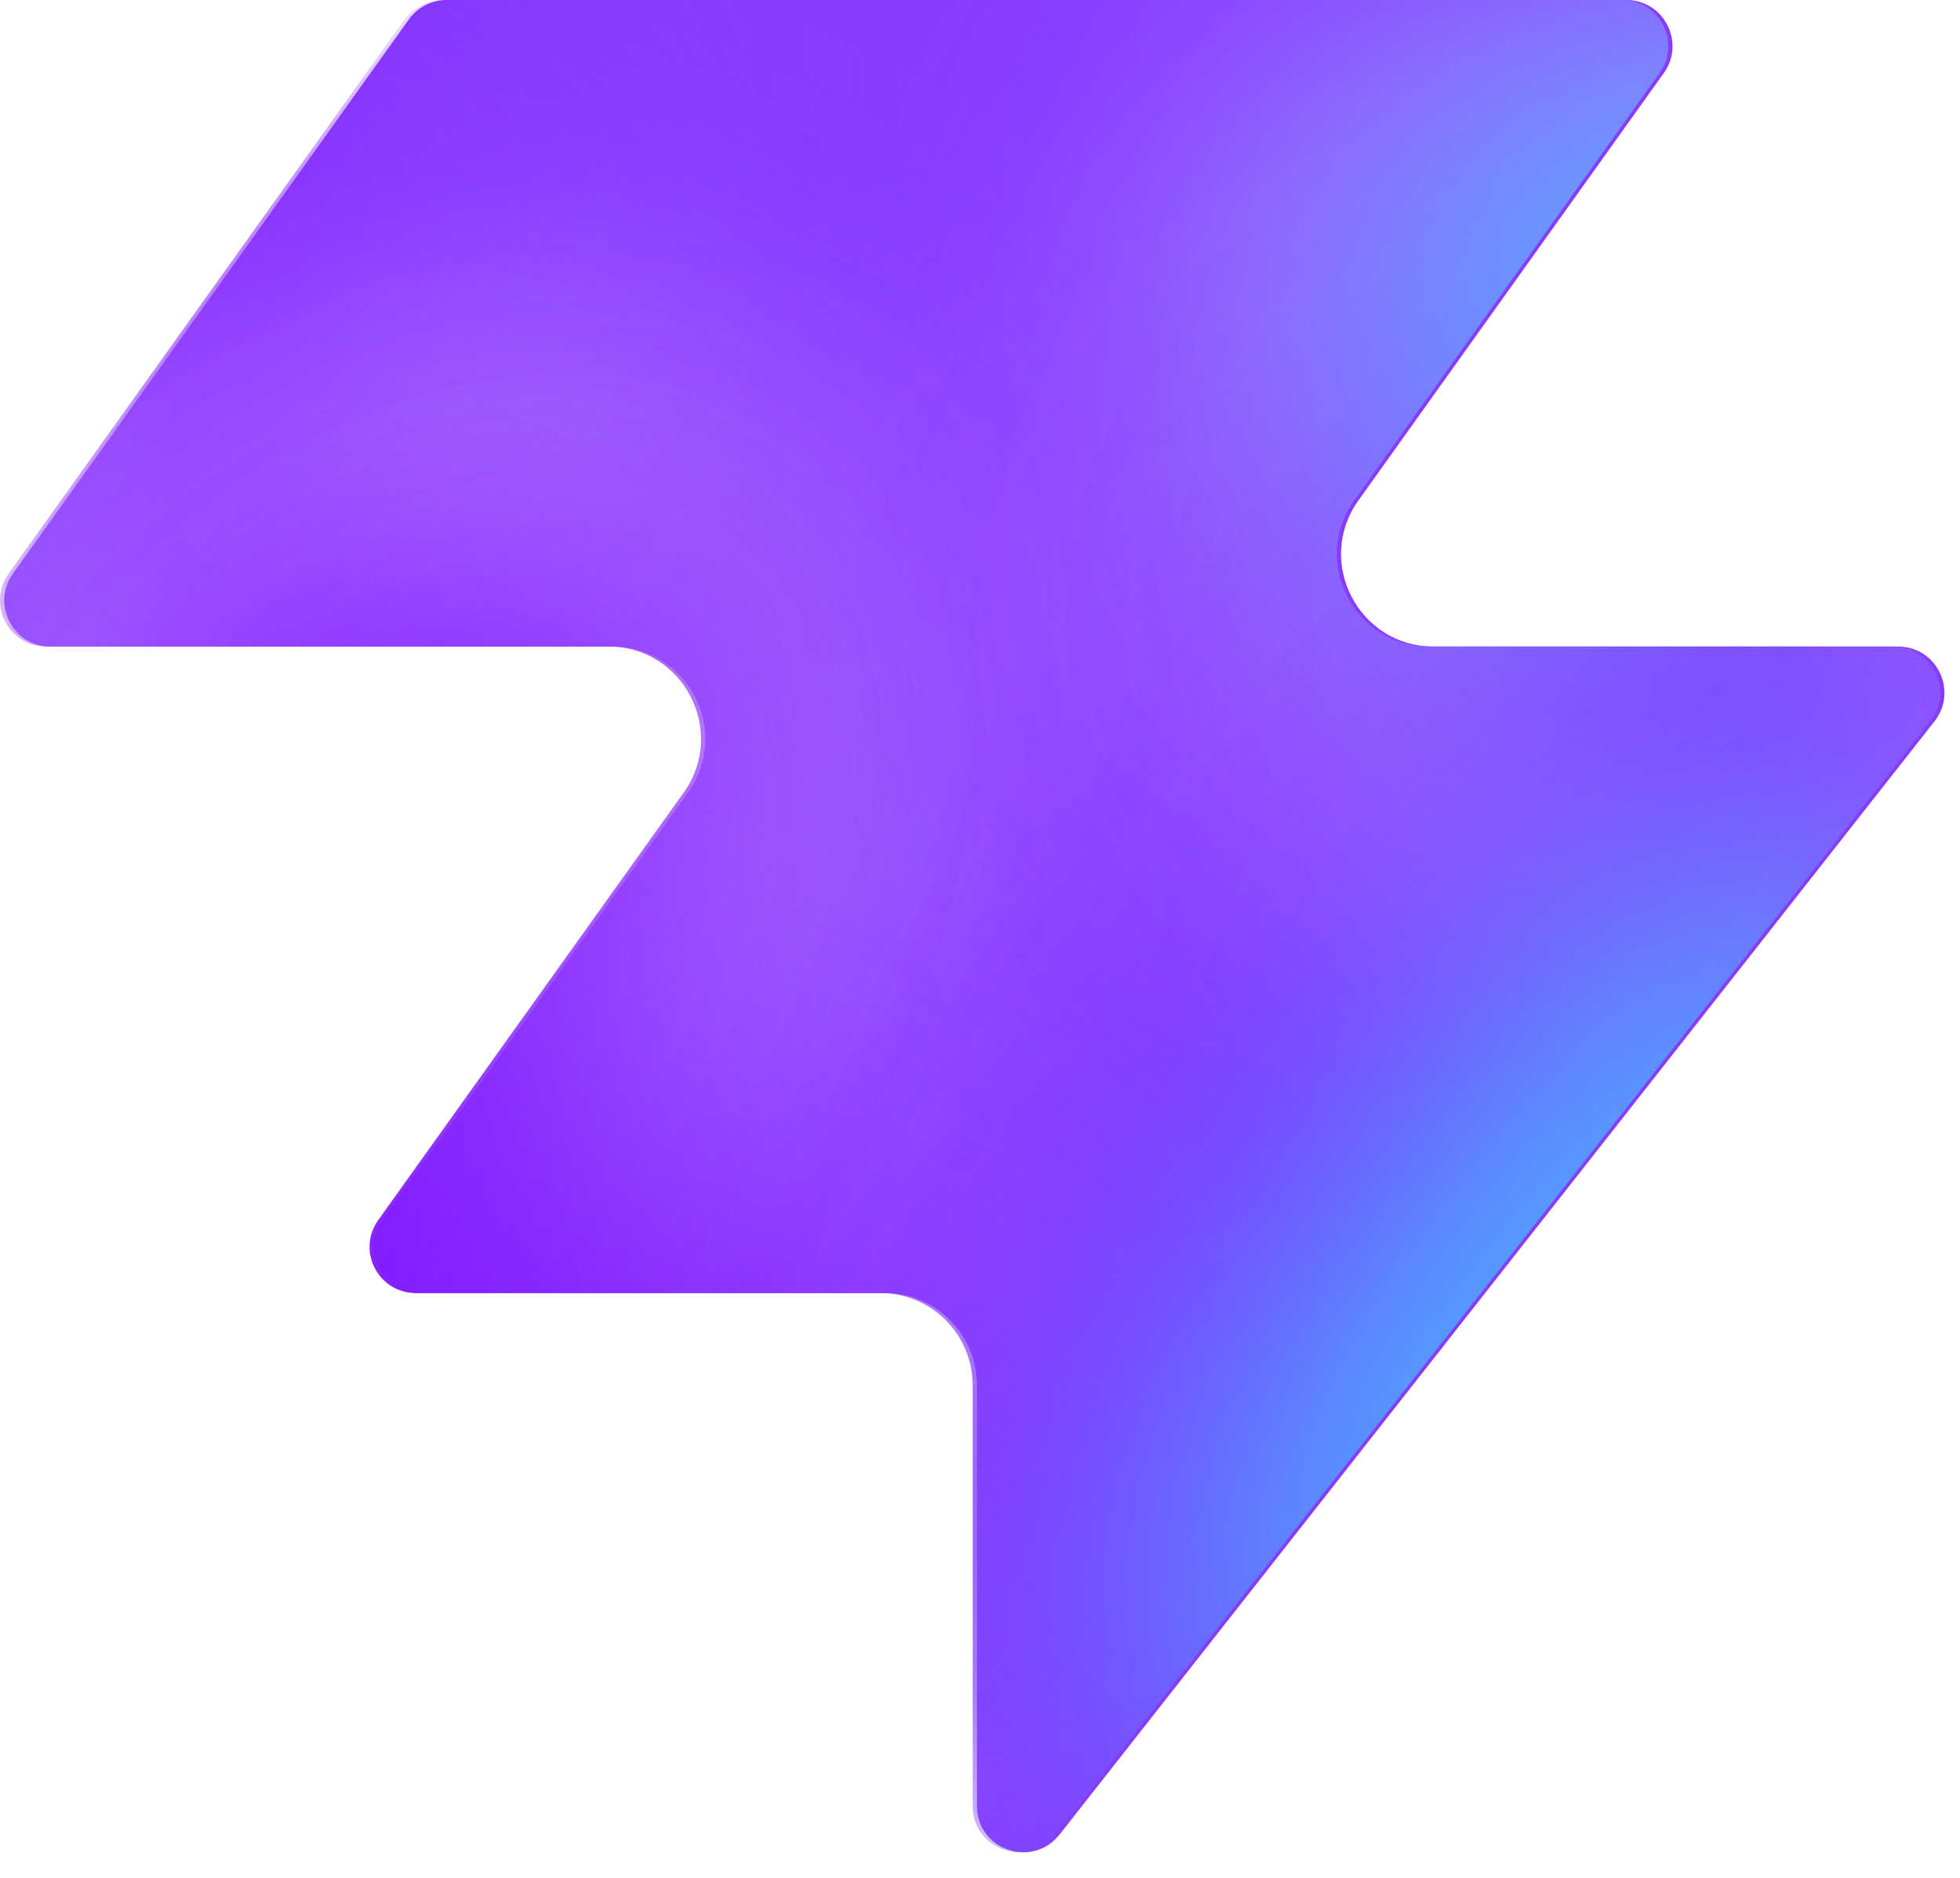
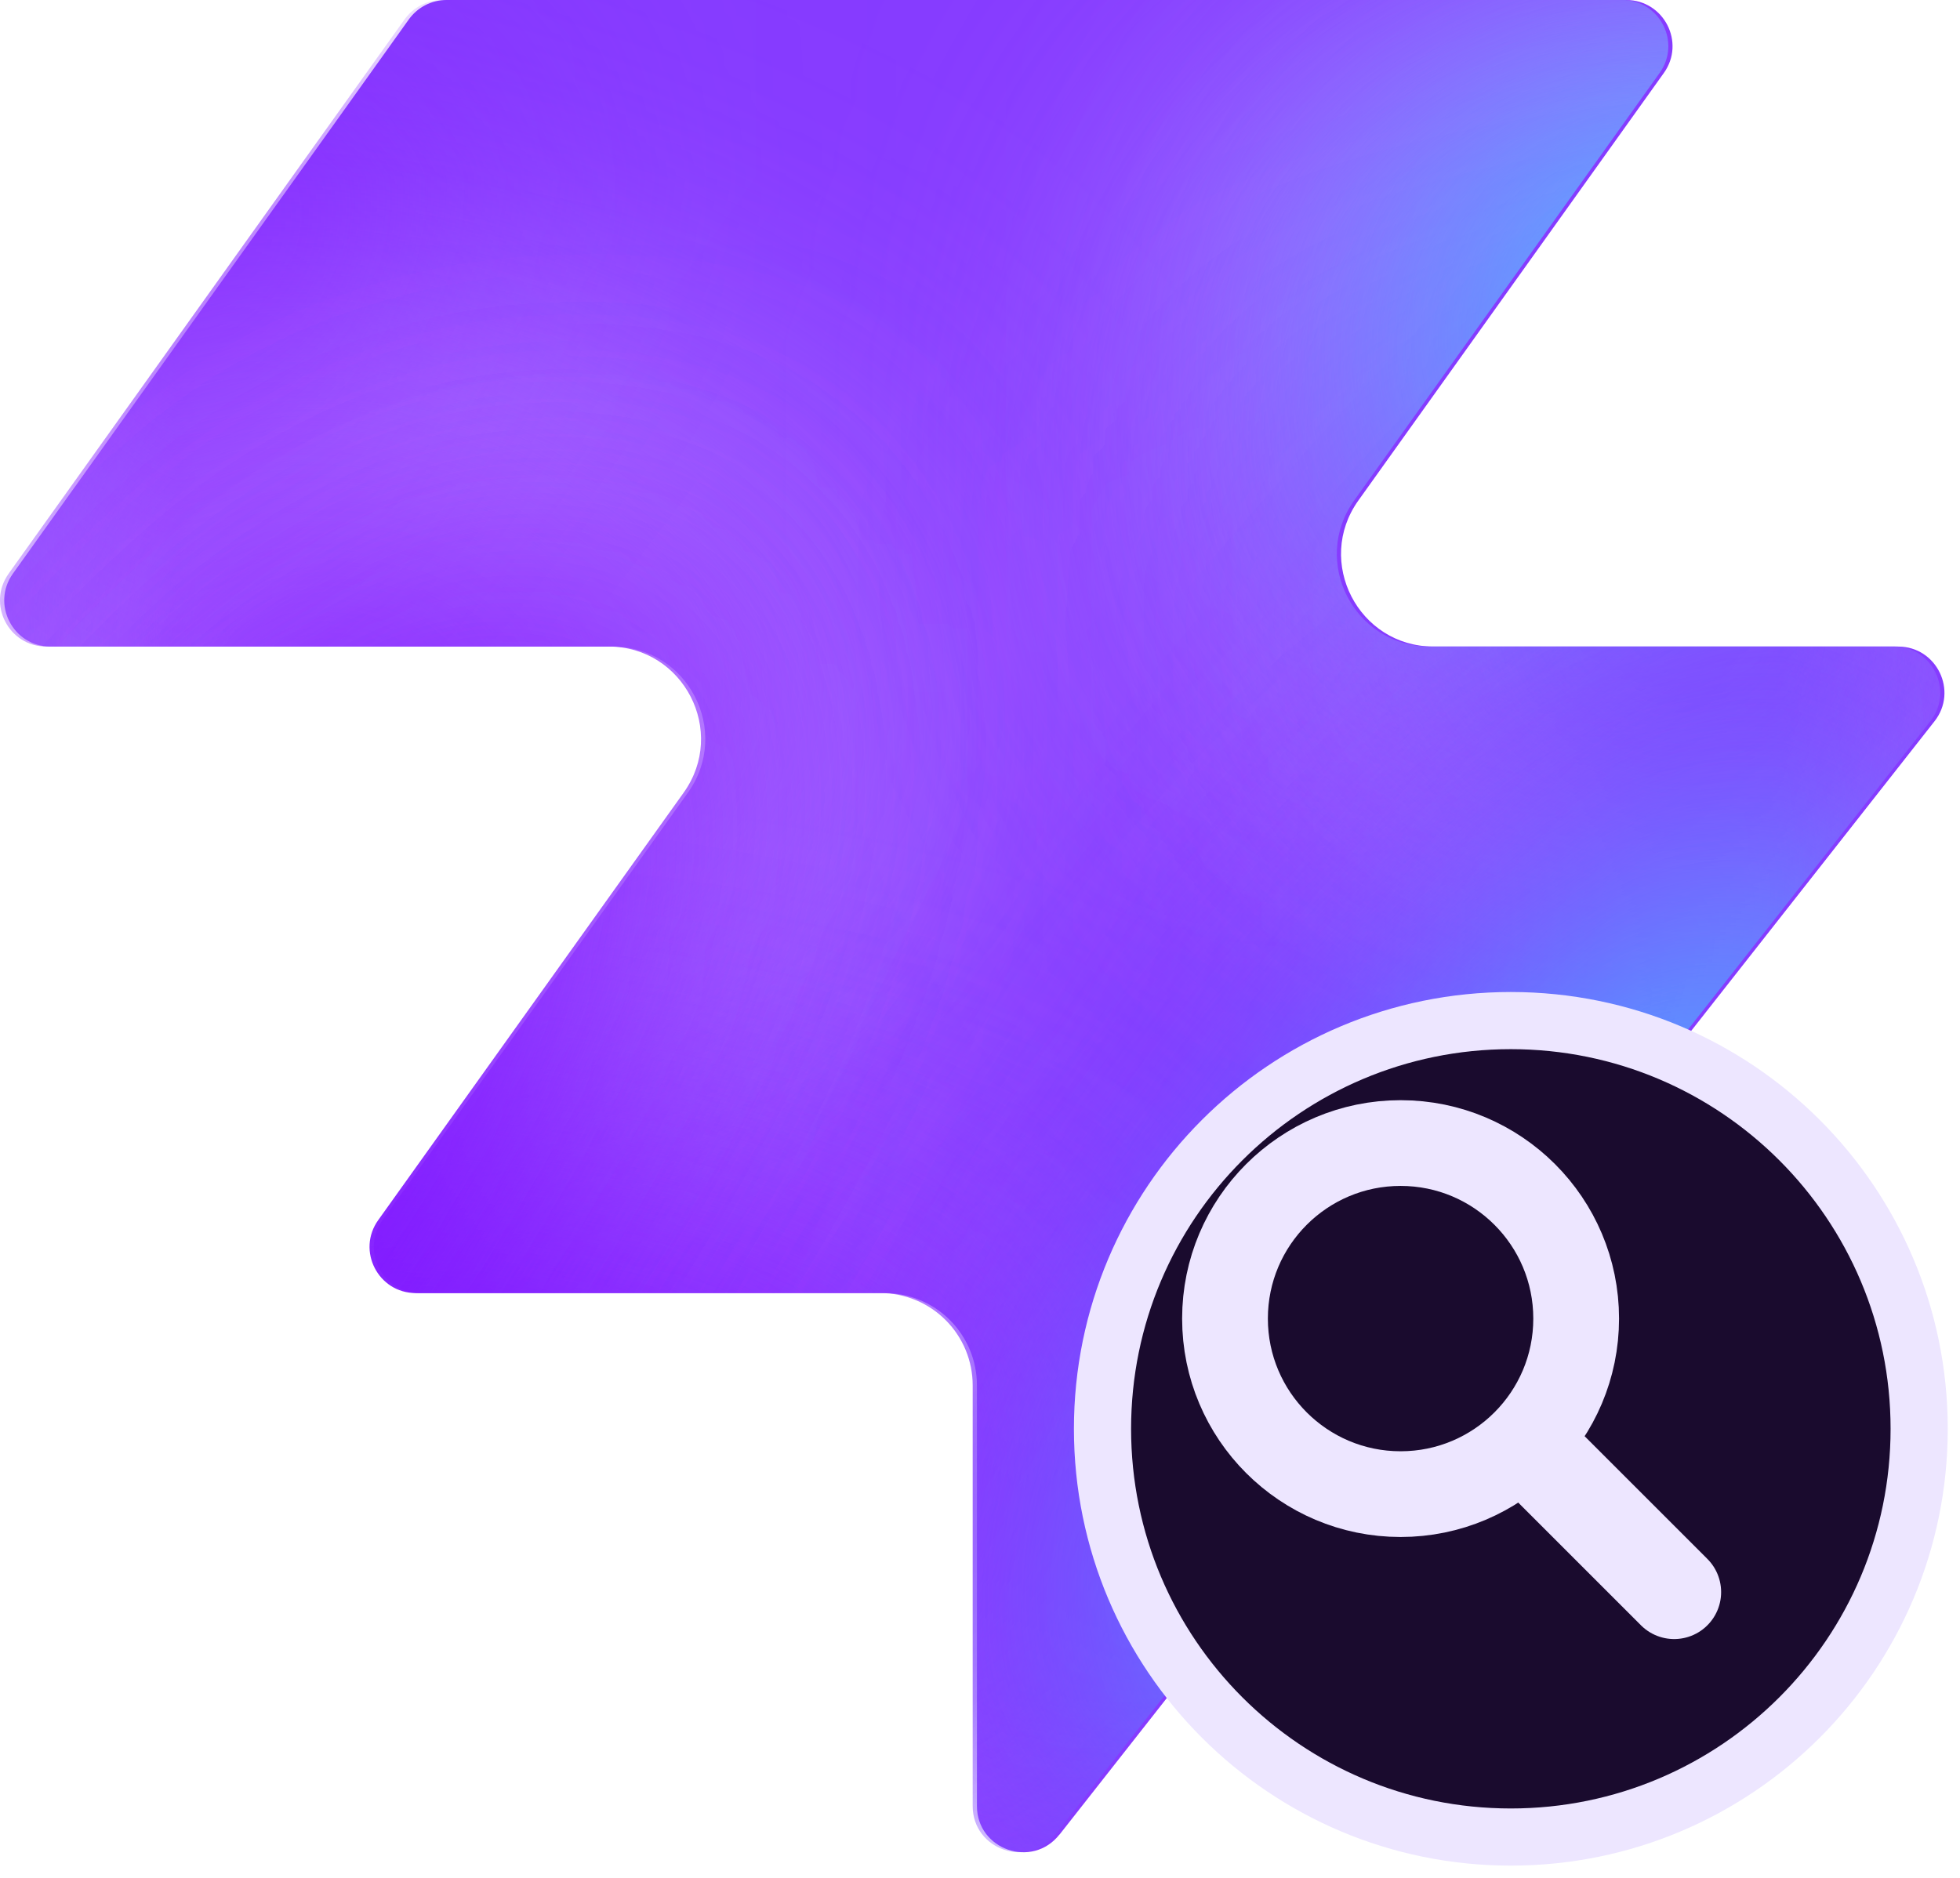
<svg xmlns="http://www.w3.org/2000/svg" width="48" height="46" fill="none" viewBox="0 0 48 46">
  <path fill="#863bff" d="M25.946 44.938c-.664.845-2.021.375-2.021-.698V33.937a2.26 2.26 0 0 0-2.262-2.262H10.287c-.92 0-1.456-1.04-.92-1.788l7.48-10.471c1.07-1.497 0-3.578-1.842-3.578H1.237c-.92 0-1.456-1.04-.92-1.788L10.013.474c.214-.297.556-.474.92-.474h28.894c.92 0 1.456 1.04.92 1.788l-7.48 10.471c-1.07 1.498 0 3.579 1.842 3.579h11.377c.943 0 1.473 1.088.89 1.83L25.947 44.94z" style="fill:#863bff;fill:color(display-p3 .525 .23 1);fill-opacity:1" />
  <mask id="a" width="48" height="46" x="0" y="0" maskUnits="userSpaceOnUse" style="mask-type:alpha">
    <path fill="#000" d="M25.842 44.938c-.664.844-2.021.375-2.021-.698V33.937a2.26 2.26 0 0 0-2.262-2.262H10.183c-.92 0-1.456-1.04-.92-1.788l7.48-10.471c1.07-1.498 0-3.579-1.842-3.579H1.133c-.92 0-1.456-1.04-.92-1.787L9.91.473c.214-.297.556-.474.92-.474h28.894c.92 0 1.456 1.04.92 1.788l-7.48 10.471c-1.07 1.498 0 3.578 1.842 3.578h11.377c.943 0 1.473 1.088.89 1.832L25.843 44.94z" style="fill:#000;fill-opacity:1" />
  </mask>
  <g mask="url(#a)">
    <g filter="url(#b)">
      <ellipse cx="5.508" cy="14.704" fill="#ede6ff" rx="5.508" ry="14.704" style="fill:#ede6ff;fill:color(display-p3 .927 .903 1);fill-opacity:1" transform="matrix(.00324 1 1 -.00324 -4.47 31.516)" />
    </g>
    <g filter="url(#c)">
      <ellipse cx="10.399" cy="29.851" fill="#ede6ff" rx="10.399" ry="29.851" style="fill:#ede6ff;fill:color(display-p3 .927 .903 1);fill-opacity:1" transform="matrix(.00324 1 1 -.00324 -39.328 7.883)" />
    </g>
    <g filter="url(#d)">
      <ellipse cx="5.508" cy="30.487" fill="#7e14ff" rx="5.508" ry="30.487" style="fill:#7e14ff;fill:color(display-p3 .492 .077 1);fill-opacity:1" transform="rotate(89.814 -25.913 -14.639)scale(1 -1)" />
    </g>
    <g filter="url(#e)">
      <ellipse cx="5.508" cy="30.599" fill="#7e14ff" rx="5.508" ry="30.599" style="fill:#7e14ff;fill:color(display-p3 .492 .077 1);fill-opacity:1" transform="rotate(89.814 -32.644 -3.334)scale(1 -1)" />
    </g>
    <g filter="url(#f)">
      <ellipse cx="5.508" cy="30.599" fill="#7e14ff" rx="5.508" ry="30.599" style="fill:#7e14ff;fill:color(display-p3 .492 .077 1);fill-opacity:1" transform="matrix(.00324 1 1 -.00324 -34.34 30.47)" />
    </g>
    <g filter="url(#g)">
      <ellipse cx="14.072" cy="22.078" fill="#ede6ff" rx="14.072" ry="22.078" style="fill:#ede6ff;fill:color(display-p3 .927 .903 1);fill-opacity:1" transform="rotate(93.35 24.506 48.493)scale(-1 1)" />
    </g>
    <g filter="url(#h)">
      <ellipse cx="3.47" cy="21.501" fill="#7e14ff" rx="3.47" ry="21.501" style="fill:#7e14ff;fill:color(display-p3 .492 .077 1);fill-opacity:1" transform="rotate(89.009 28.708 47.59)scale(-1 1)" />
    </g>
    <g filter="url(#i)">
      <ellipse cx="3.47" cy="21.501" fill="#7e14ff" rx="3.47" ry="21.501" style="fill:#7e14ff;fill:color(display-p3 .492 .077 1);fill-opacity:1" transform="rotate(89.009 28.708 47.59)scale(-1 1)" />
    </g>
    <g filter="url(#j)">
      <ellipse cx=".387" cy="8.972" fill="#7e14ff" rx="4.407" ry="29.108" style="fill:#7e14ff;fill:color(display-p3 .492 .077 1);fill-opacity:1" transform="rotate(39.51 .387 8.972)" />
    </g>
    <g filter="url(#k)">
      <ellipse cx="47.523" cy="-6.092" fill="#7e14ff" rx="4.407" ry="29.108" style="fill:#7e14ff;fill:color(display-p3 .492 .077 1);fill-opacity:1" transform="rotate(37.892 47.523 -6.092)" />
    </g>
    <g filter="url(#l)">
      <ellipse cx="41.412" cy="6.333" fill="#47bfff" rx="5.971" ry="9.665" style="fill:#47bfff;fill:color(display-p3 .28 .748 1);fill-opacity:1" transform="rotate(37.892 41.412 6.333)" />
    </g>
    <g filter="url(#m)">
      <ellipse cx="-1.879" cy="38.332" fill="#7e14ff" rx="4.407" ry="29.108" style="fill:#7e14ff;fill:color(display-p3 .492 .077 1);fill-opacity:1" transform="rotate(37.892 -1.88 38.332)" />
    </g>
    <g filter="url(#n)">
      <ellipse cx="-1.879" cy="38.332" fill="#7e14ff" rx="4.407" ry="29.108" style="fill:#7e14ff;fill:color(display-p3 .492 .077 1);fill-opacity:1" transform="rotate(37.892 -1.88 38.332)" />
    </g>
    <g filter="url(#o)">
      <ellipse cx="35.651" cy="29.907" fill="#7e14ff" rx="4.407" ry="29.108" style="fill:#7e14ff;fill:color(display-p3 .492 .077 1);fill-opacity:1" transform="rotate(37.892 35.651 29.907)" />
    </g>
    <g filter="url(#p)">
      <ellipse cx="38.418" cy="32.4" fill="#47bfff" rx="5.971" ry="15.297" style="fill:#47bfff;fill:color(display-p3 .28 .748 1);fill-opacity:1" transform="rotate(37.892 38.418 32.4)" />
    </g>
  </g>
  <defs>
    <filter id="b" width="60.045" height="41.654" x="-19.77" y="16.149" color-interpolation-filters="sRGB" filterUnits="userSpaceOnUse">
      <feFlood flood-opacity="0" result="BackgroundImageFix" />
      <feBlend in="SourceGraphic" in2="BackgroundImageFix" result="shape" />
      <feGaussianBlur result="effect1_foregroundBlur_2002_17158" stdDeviation="7.659" />
    </filter>
    <filter id="c" width="90.34" height="51.437" x="-54.613" y="-7.533" color-interpolation-filters="sRGB" filterUnits="userSpaceOnUse">
      <feFlood flood-opacity="0" result="BackgroundImageFix" />
      <feBlend in="SourceGraphic" in2="BackgroundImageFix" result="shape" />
      <feGaussianBlur result="effect1_foregroundBlur_2002_17158" stdDeviation="7.659" />
    </filter>
    <filter id="d" width="79.355" height="29.4" x="-49.64" y="2.03" color-interpolation-filters="sRGB" filterUnits="userSpaceOnUse">
      <feFlood flood-opacity="0" result="BackgroundImageFix" />
      <feBlend in="SourceGraphic" in2="BackgroundImageFix" result="shape" />
      <feGaussianBlur result="effect1_foregroundBlur_2002_17158" stdDeviation="4.596" />
    </filter>
    <filter id="e" width="79.579" height="29.4" x="-45.045" y="20.029" color-interpolation-filters="sRGB" filterUnits="userSpaceOnUse">
      <feFlood flood-opacity="0" result="BackgroundImageFix" />
      <feBlend in="SourceGraphic" in2="BackgroundImageFix" result="shape" />
      <feGaussianBlur result="effect1_foregroundBlur_2002_17158" stdDeviation="4.596" />
    </filter>
    <filter id="f" width="79.579" height="29.4" x="-43.513" y="21.178" color-interpolation-filters="sRGB" filterUnits="userSpaceOnUse">
      <feFlood flood-opacity="0" result="BackgroundImageFix" />
      <feBlend in="SourceGraphic" in2="BackgroundImageFix" result="shape" />
      <feGaussianBlur result="effect1_foregroundBlur_2002_17158" stdDeviation="4.596" />
    </filter>
    <filter id="g" width="74.749" height="58.852" x="15.756" y="-17.901" color-interpolation-filters="sRGB" filterUnits="userSpaceOnUse">
      <feFlood flood-opacity="0" result="BackgroundImageFix" />
      <feBlend in="SourceGraphic" in2="BackgroundImageFix" result="shape" />
      <feGaussianBlur result="effect1_foregroundBlur_2002_17158" stdDeviation="7.659" />
    </filter>
    <filter id="h" width="61.377" height="25.362" x="23.548" y="2.284" color-interpolation-filters="sRGB" filterUnits="userSpaceOnUse">
      <feFlood flood-opacity="0" result="BackgroundImageFix" />
      <feBlend in="SourceGraphic" in2="BackgroundImageFix" result="shape" />
      <feGaussianBlur result="effect1_foregroundBlur_2002_17158" stdDeviation="4.596" />
    </filter>
    <filter id="i" width="61.377" height="25.362" x="23.548" y="2.284" color-interpolation-filters="sRGB" filterUnits="userSpaceOnUse">
      <feFlood flood-opacity="0" result="BackgroundImageFix" />
      <feBlend in="SourceGraphic" in2="BackgroundImageFix" result="shape" />
      <feGaussianBlur result="effect1_foregroundBlur_2002_17158" stdDeviation="4.596" />
    </filter>
    <filter id="j" width="56.045" height="63.649" x="-27.636" y="-22.853" color-interpolation-filters="sRGB" filterUnits="userSpaceOnUse">
      <feFlood flood-opacity="0" result="BackgroundImageFix" />
      <feBlend in="SourceGraphic" in2="BackgroundImageFix" result="shape" />
      <feGaussianBlur result="effect1_foregroundBlur_2002_17158" stdDeviation="4.596" />
    </filter>
    <filter id="k" width="54.814" height="64.646" x="20.116" y="-38.415" color-interpolation-filters="sRGB" filterUnits="userSpaceOnUse">
      <feFlood flood-opacity="0" result="BackgroundImageFix" />
      <feBlend in="SourceGraphic" in2="BackgroundImageFix" result="shape" />
      <feGaussianBlur result="effect1_foregroundBlur_2002_17158" stdDeviation="4.596" />
    </filter>
    <filter id="l" width="33.541" height="35.313" x="24.641" y="-11.323" color-interpolation-filters="sRGB" filterUnits="userSpaceOnUse">
      <feFlood flood-opacity="0" result="BackgroundImageFix" />
      <feBlend in="SourceGraphic" in2="BackgroundImageFix" result="shape" />
      <feGaussianBlur result="effect1_foregroundBlur_2002_17158" stdDeviation="4.596" />
    </filter>
    <filter id="m" width="54.814" height="64.646" x="-29.286" y="6.009" color-interpolation-filters="sRGB" filterUnits="userSpaceOnUse">
      <feFlood flood-opacity="0" result="BackgroundImageFix" />
      <feBlend in="SourceGraphic" in2="BackgroundImageFix" result="shape" />
      <feGaussianBlur result="effect1_foregroundBlur_2002_17158" stdDeviation="4.596" />
    </filter>
    <filter id="n" width="54.814" height="64.646" x="-29.286" y="6.009" color-interpolation-filters="sRGB" filterUnits="userSpaceOnUse">
      <feFlood flood-opacity="0" result="BackgroundImageFix" />
      <feBlend in="SourceGraphic" in2="BackgroundImageFix" result="shape" />
      <feGaussianBlur result="effect1_foregroundBlur_2002_17158" stdDeviation="4.596" />
    </filter>
    <filter id="o" width="54.814" height="64.646" x="8.244" y="-2.416" color-interpolation-filters="sRGB" filterUnits="userSpaceOnUse">
      <feFlood flood-opacity="0" result="BackgroundImageFix" />
      <feBlend in="SourceGraphic" in2="BackgroundImageFix" result="shape" />
      <feGaussianBlur result="effect1_foregroundBlur_2002_17158" stdDeviation="4.596" />
    </filter>
    <filter id="p" width="39.409" height="43.623" x="18.713" y="10.588" color-interpolation-filters="sRGB" filterUnits="userSpaceOnUse">
      <feFlood flood-opacity="0" result="BackgroundImageFix" />
      <feBlend in="SourceGraphic" in2="BackgroundImageFix" result="shape" />
      <feGaussianBlur result="effect1_foregroundBlur_2002_17158" stdDeviation="4.596" />
    </filter>
  </defs>
+   <circle cx="37" cy="35" r="10" fill="#1a0b2e" stroke="#ede6ff" stroke-width="1.4" style="fill:#1a0b2e;fill-opacity:1;stroke:#ede6ff;stroke-opacity:1" />
+   <circle cx="34.3" cy="32.3" r="4.3" fill="none" stroke="#ede6ff" stroke-width="2.1" stroke-linecap="round" style="stroke:#ede6ff;stroke-opacity:1" />
+   <line x1="37.5" y1="35.5" x2="41" y2="39" stroke="#ede6ff" stroke-width="2.3" stroke-linecap="round" style="stroke:#ede6ff;stroke-opacity:1" />
</svg>
